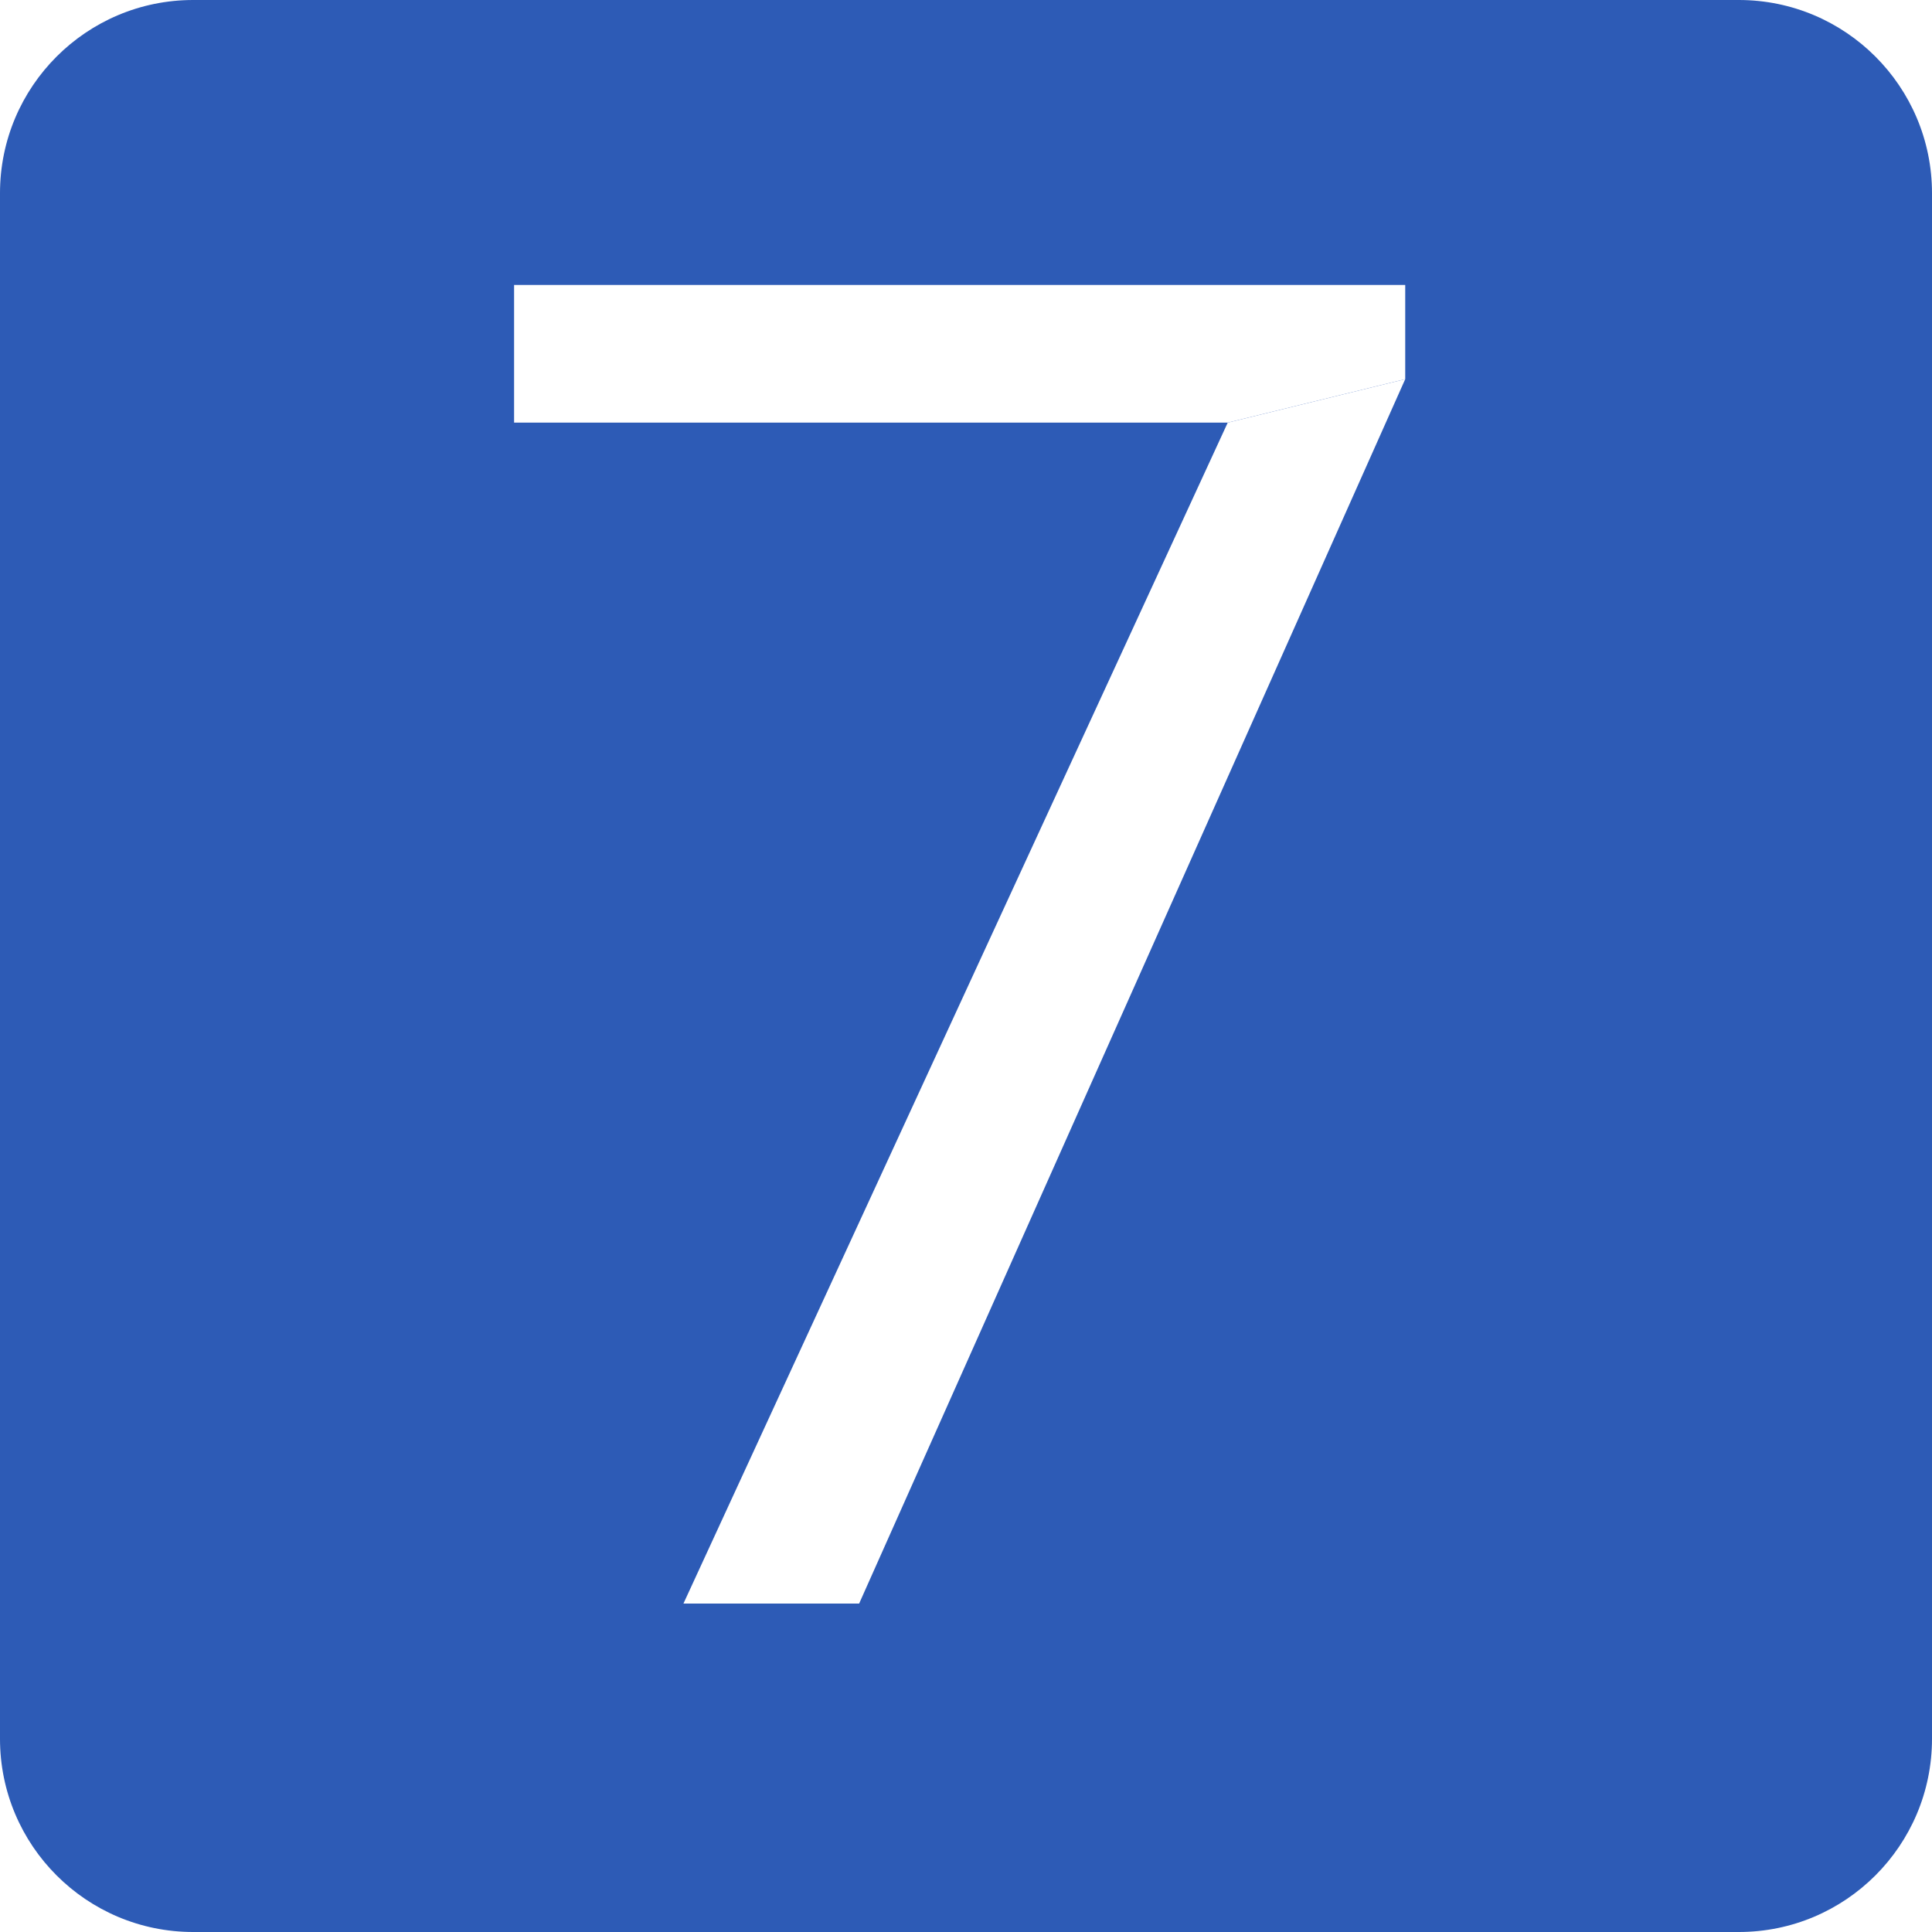
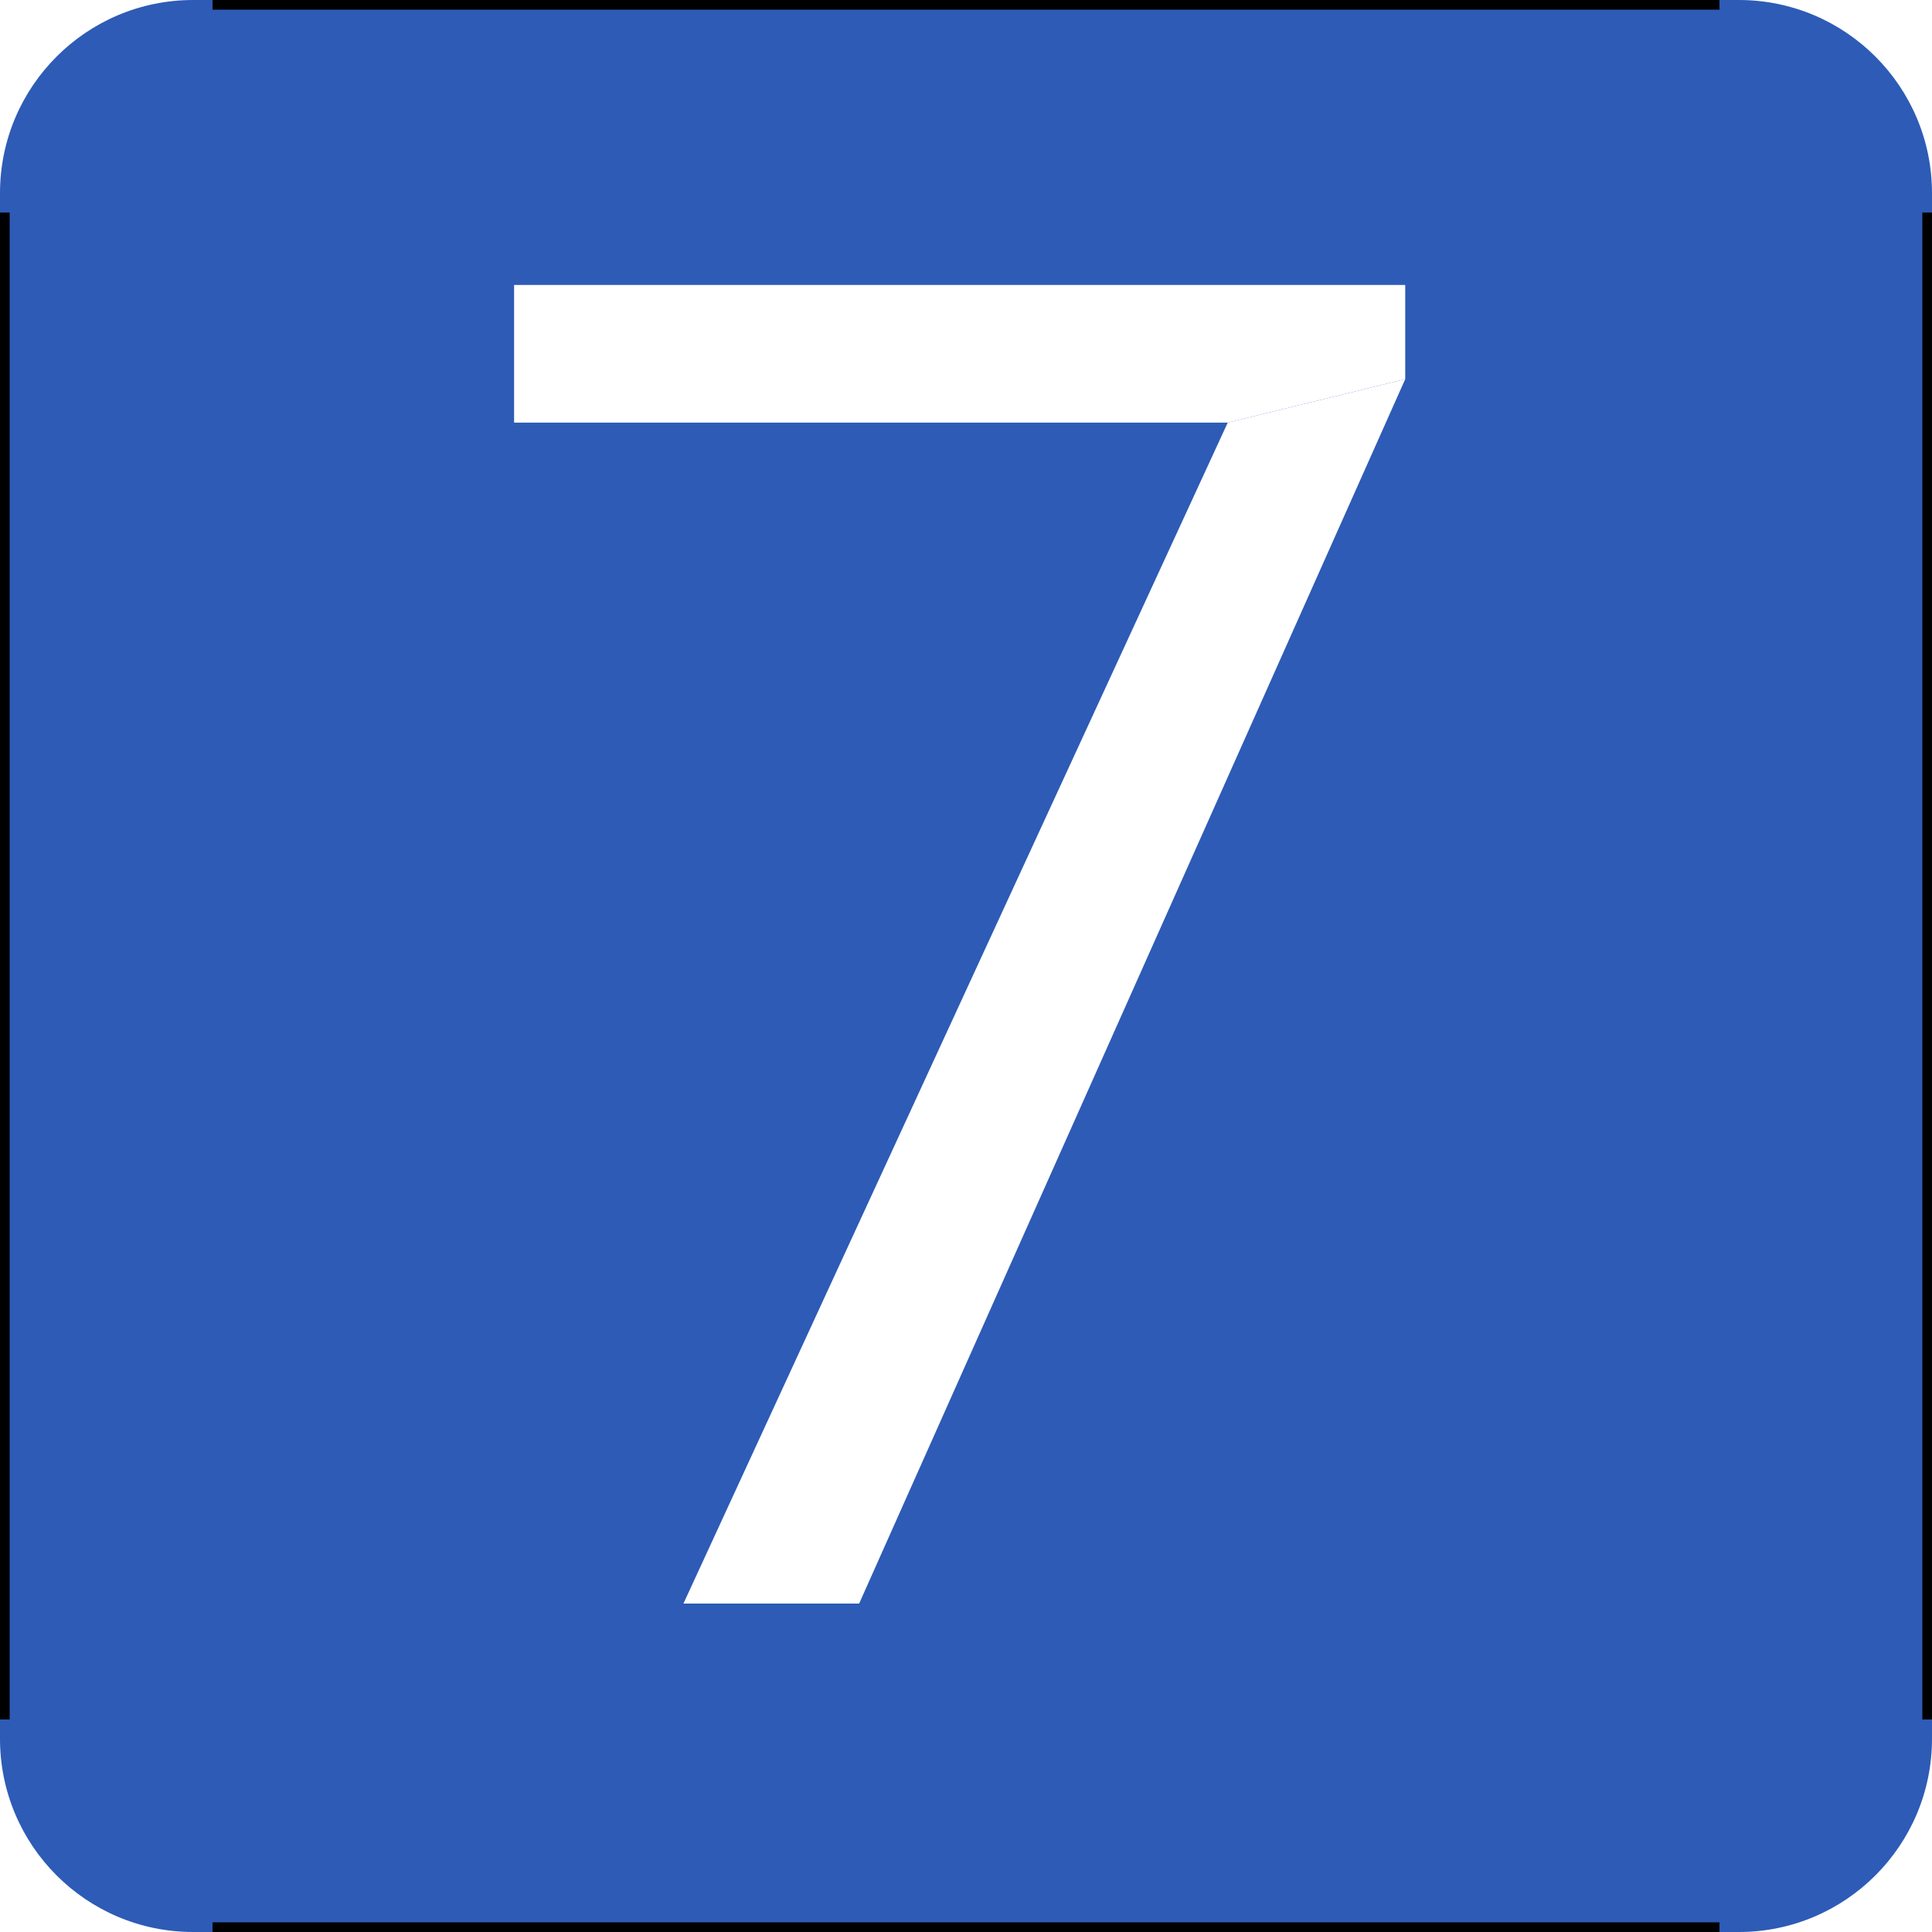
<svg xmlns="http://www.w3.org/2000/svg" width="100" height="100" viewBox="0 0 100 100" fill="none" class="cell n7">
  <rect width="100" height="100" fill="white" />
  <rect class="background" width="100" height="100" rx="10" fill="#2D5BB6" />
  <path class="p1" d="M63.547 21.875H26.609V14.75H72.734V19.625L63.547 21.875Z" fill="white" />
  <path class="p2" d="M72.734 19.625L44.469 83H35.375L63.547 21.875L72.734 19.625Z" fill="white" />
+   <path d="M11 0H89" stroke="black" />
+   <path d="M100 11V89" stroke="black" />
+   <path d="M11 100H89" stroke="black" />
+   <path d="M0 11V89" stroke="black" />
</svg>
